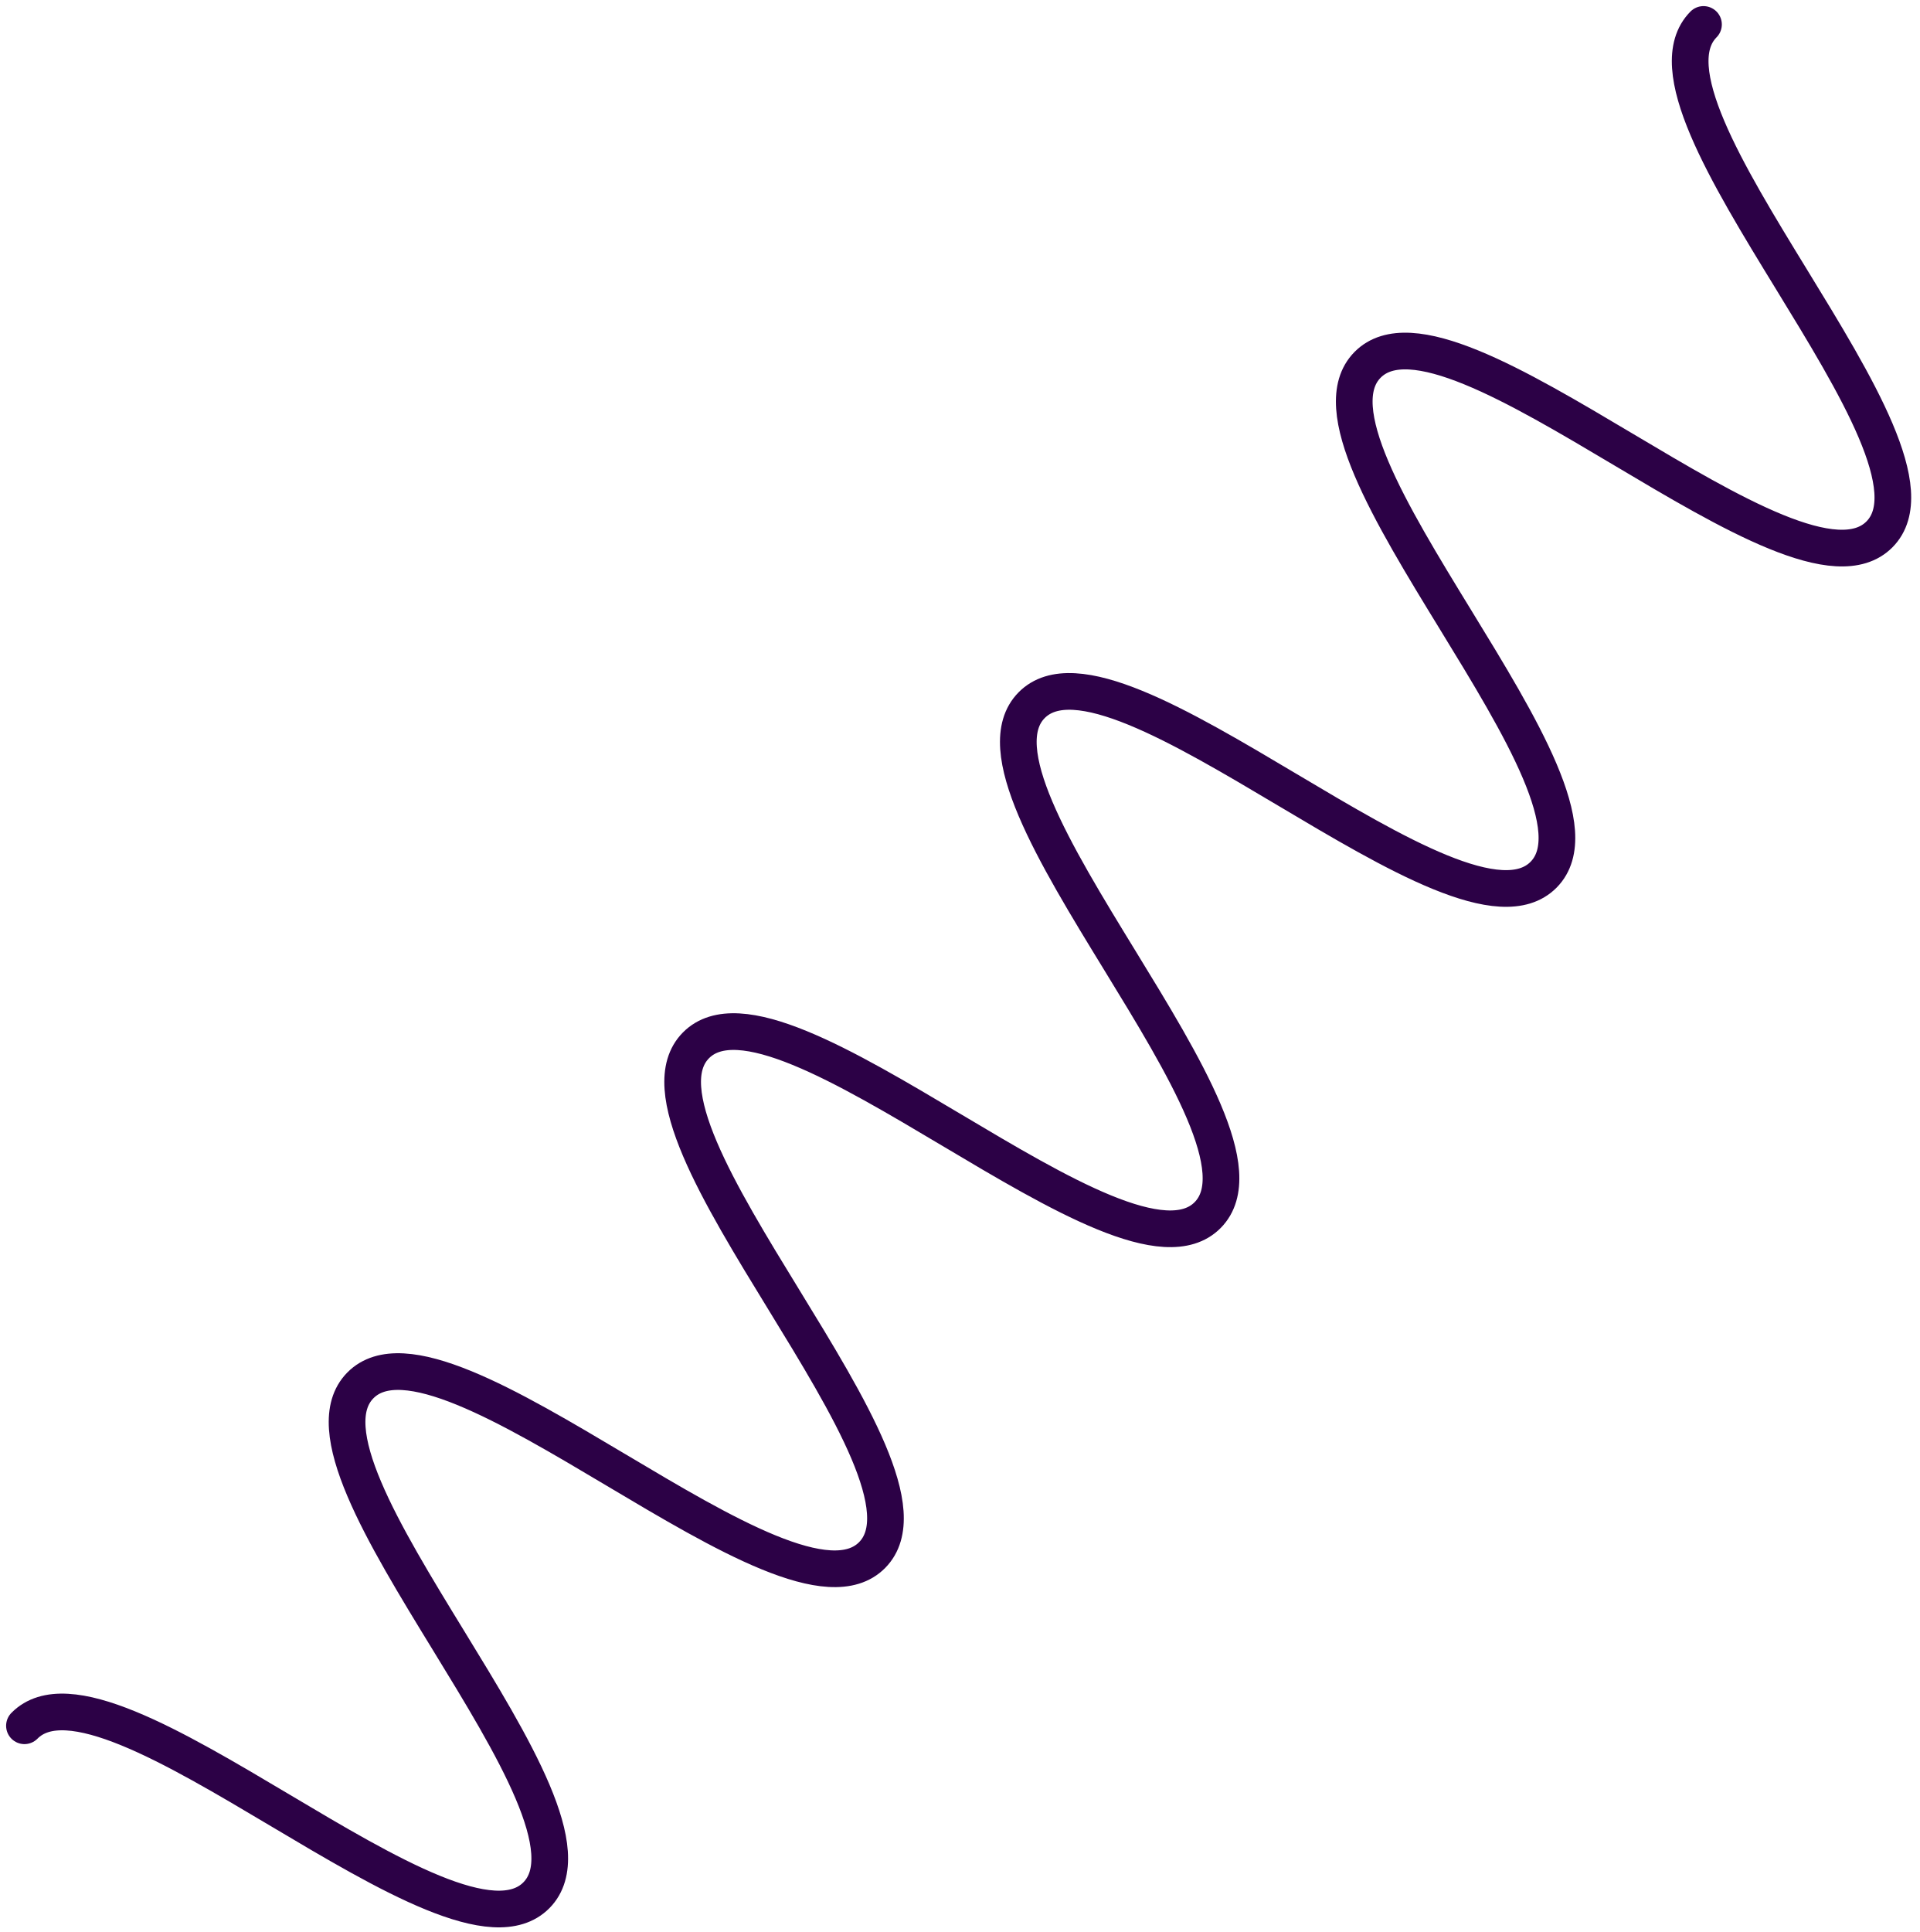
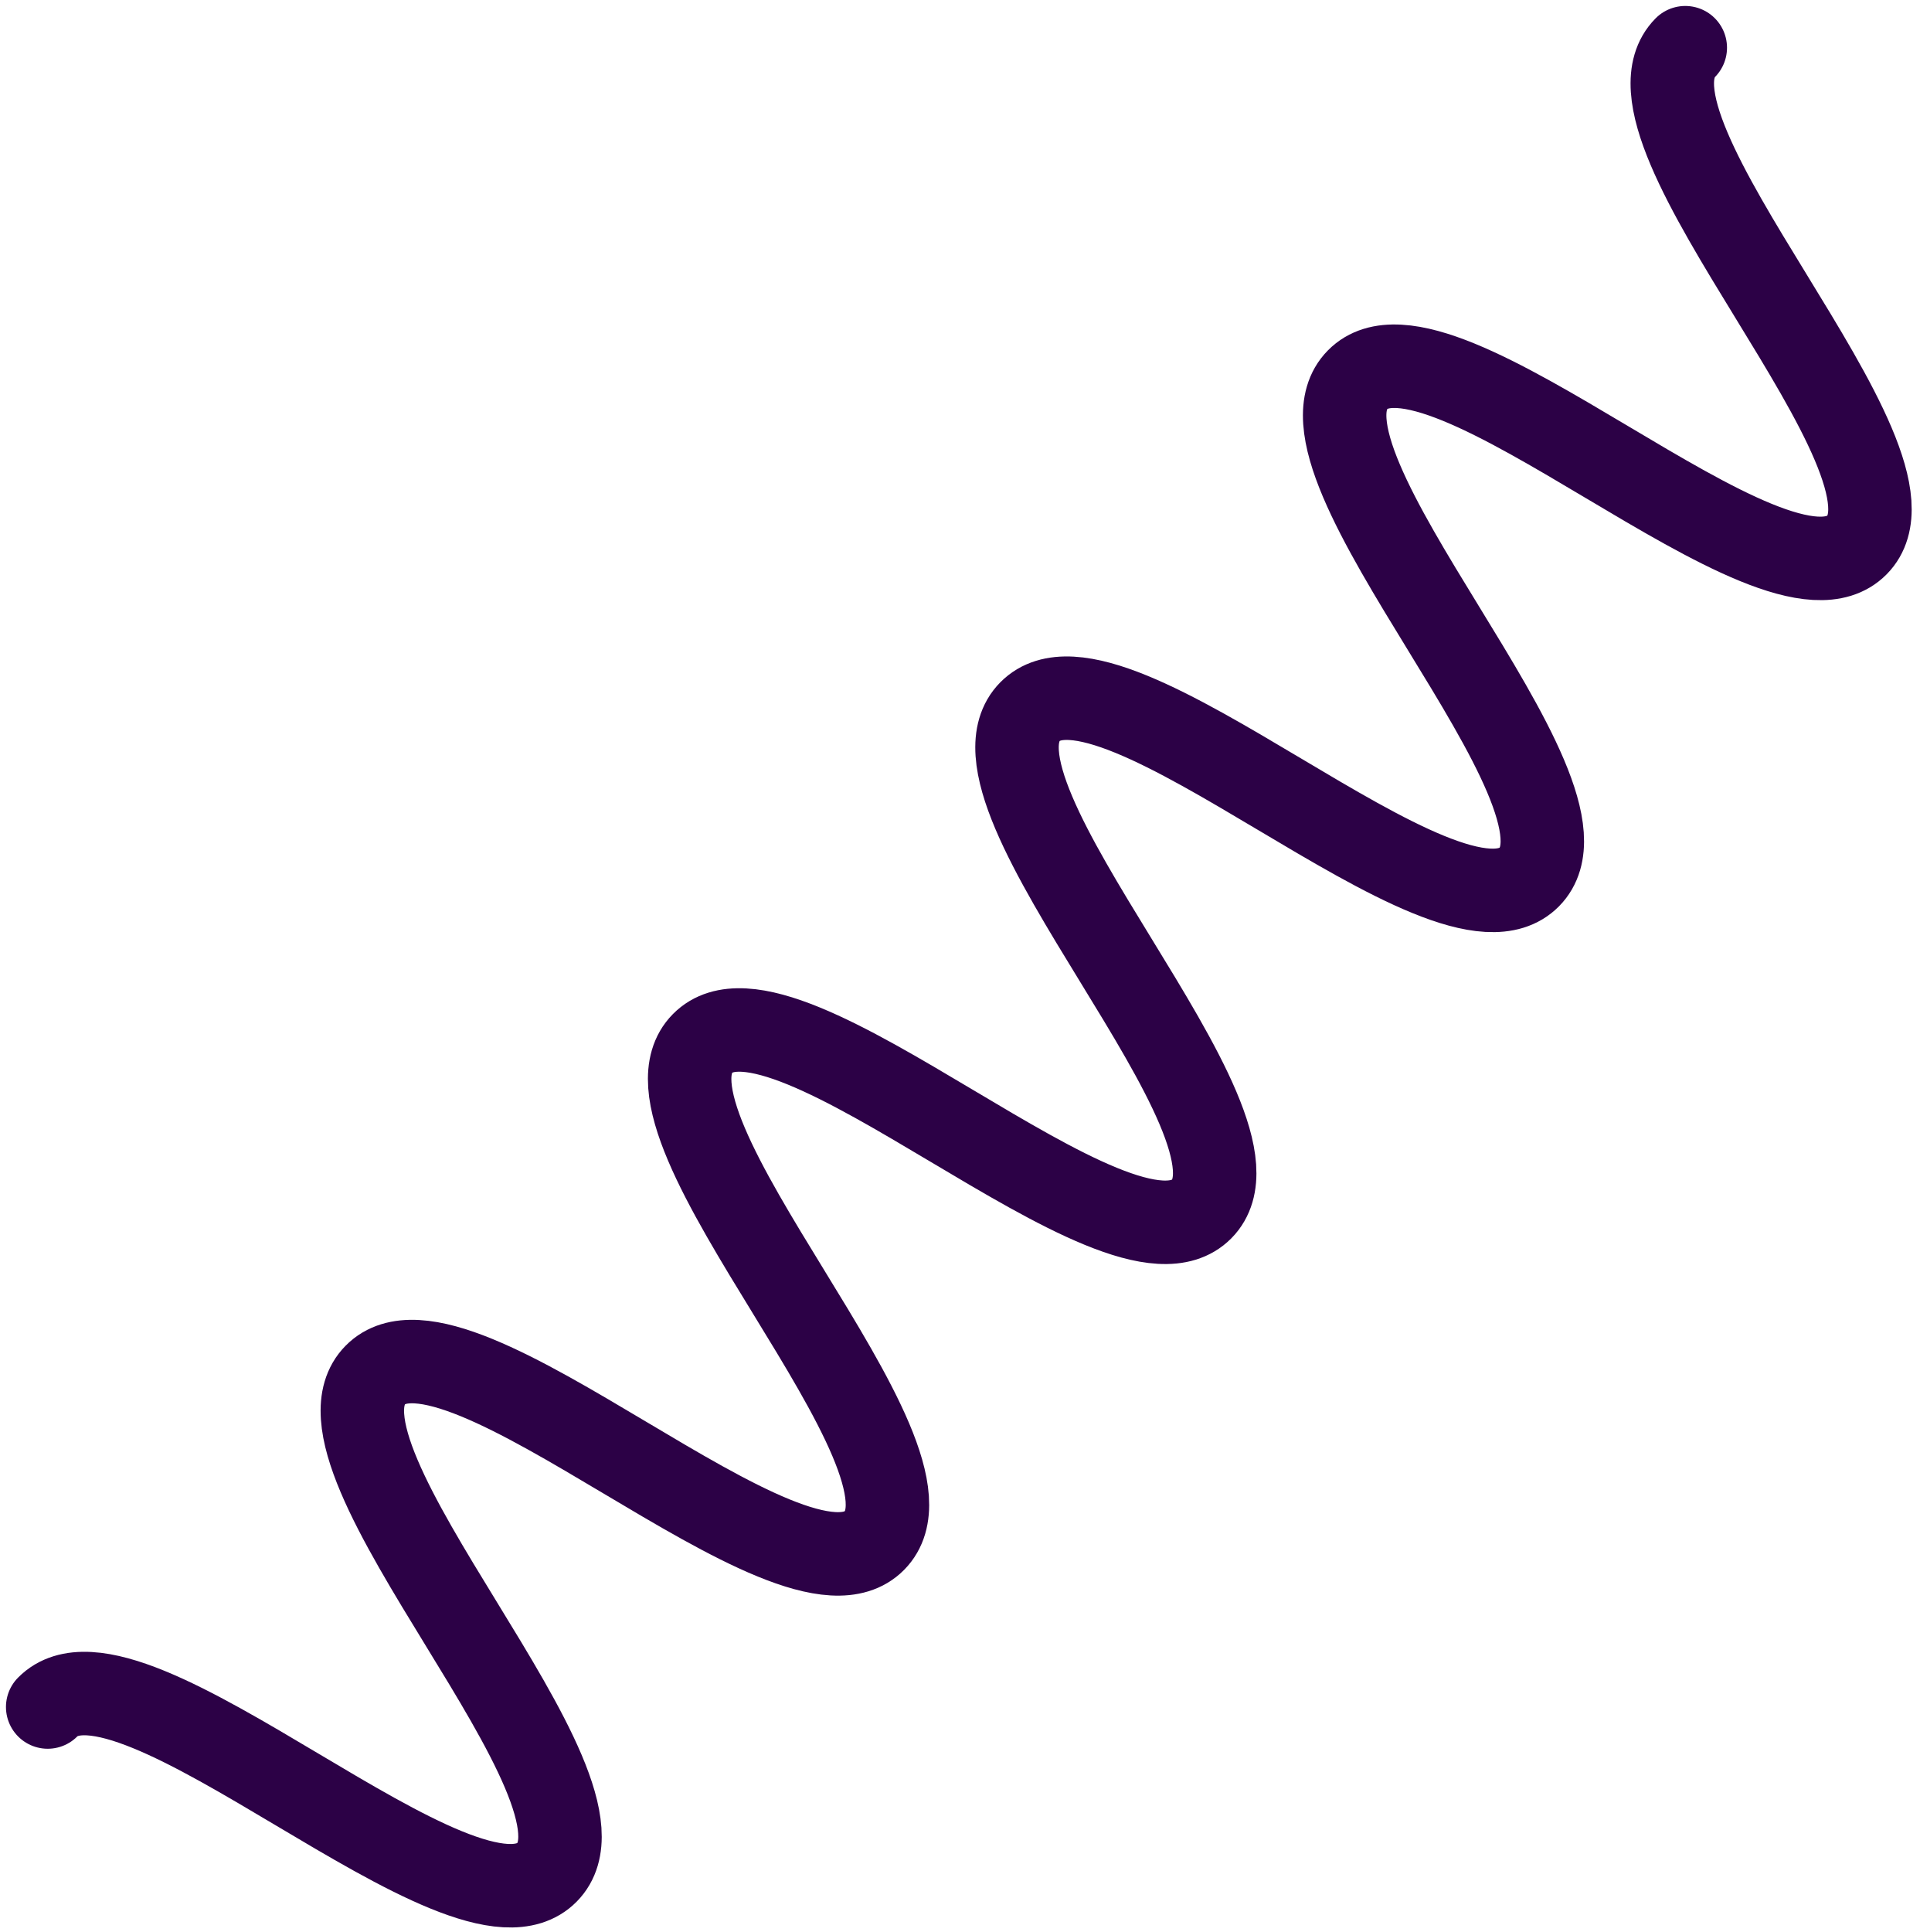
- <svg xmlns="http://www.w3.org/2000/svg" width="157" height="158" viewBox="0 0 157 158" fill="none">
-   <path d="M2 141.134C8.87 134.175 37.009 161.952 43.878 154.992C50.748 148.033 22.608 120.256 29.478 113.297C36.347 106.338 64.487 134.115 71.34 127.172C78.21 120.213 50.071 92.436 56.924 85.493C63.794 78.534 91.933 106.311 98.786 99.368C105.656 92.409 77.516 64.632 84.385 57.673C91.255 50.714 119.395 78.491 126.264 71.532C133.133 64.573 104.994 36.796 111.864 29.837C118.733 22.877 146.873 50.654 153.742 43.695C160.611 36.736 132.472 8.959 139.342 2" stroke="#2C0146" stroke-width="3" stroke-miterlimit="10" stroke-linecap="round" />
+ <svg xmlns="http://www.w3.org/2000/svg" width="161" height="162" viewBox="0 0 161 162" fill="none">
+   <path d="M4 143.134C10.87 136.175 39.009 163.952 45.878 156.992C52.748 150.033 24.608 122.256 31.478 115.297C38.347 108.338 66.487 136.115 73.34 129.172C80.21 122.213 52.071 94.436 58.924 87.493C65.793 80.534 93.933 108.311 100.786 101.368C107.656 94.409 79.516 66.632 86.385 59.673C93.255 52.714 121.395 80.491 128.264 73.532C135.133 66.573 106.994 38.796 113.864 31.837C120.733 24.877 148.873 52.654 155.742 45.695C162.611 38.736 134.472 10.959 141.342 4" stroke="#2C0146" stroke-width="7" stroke-miterlimit="10" stroke-linecap="round" />
</svg>
